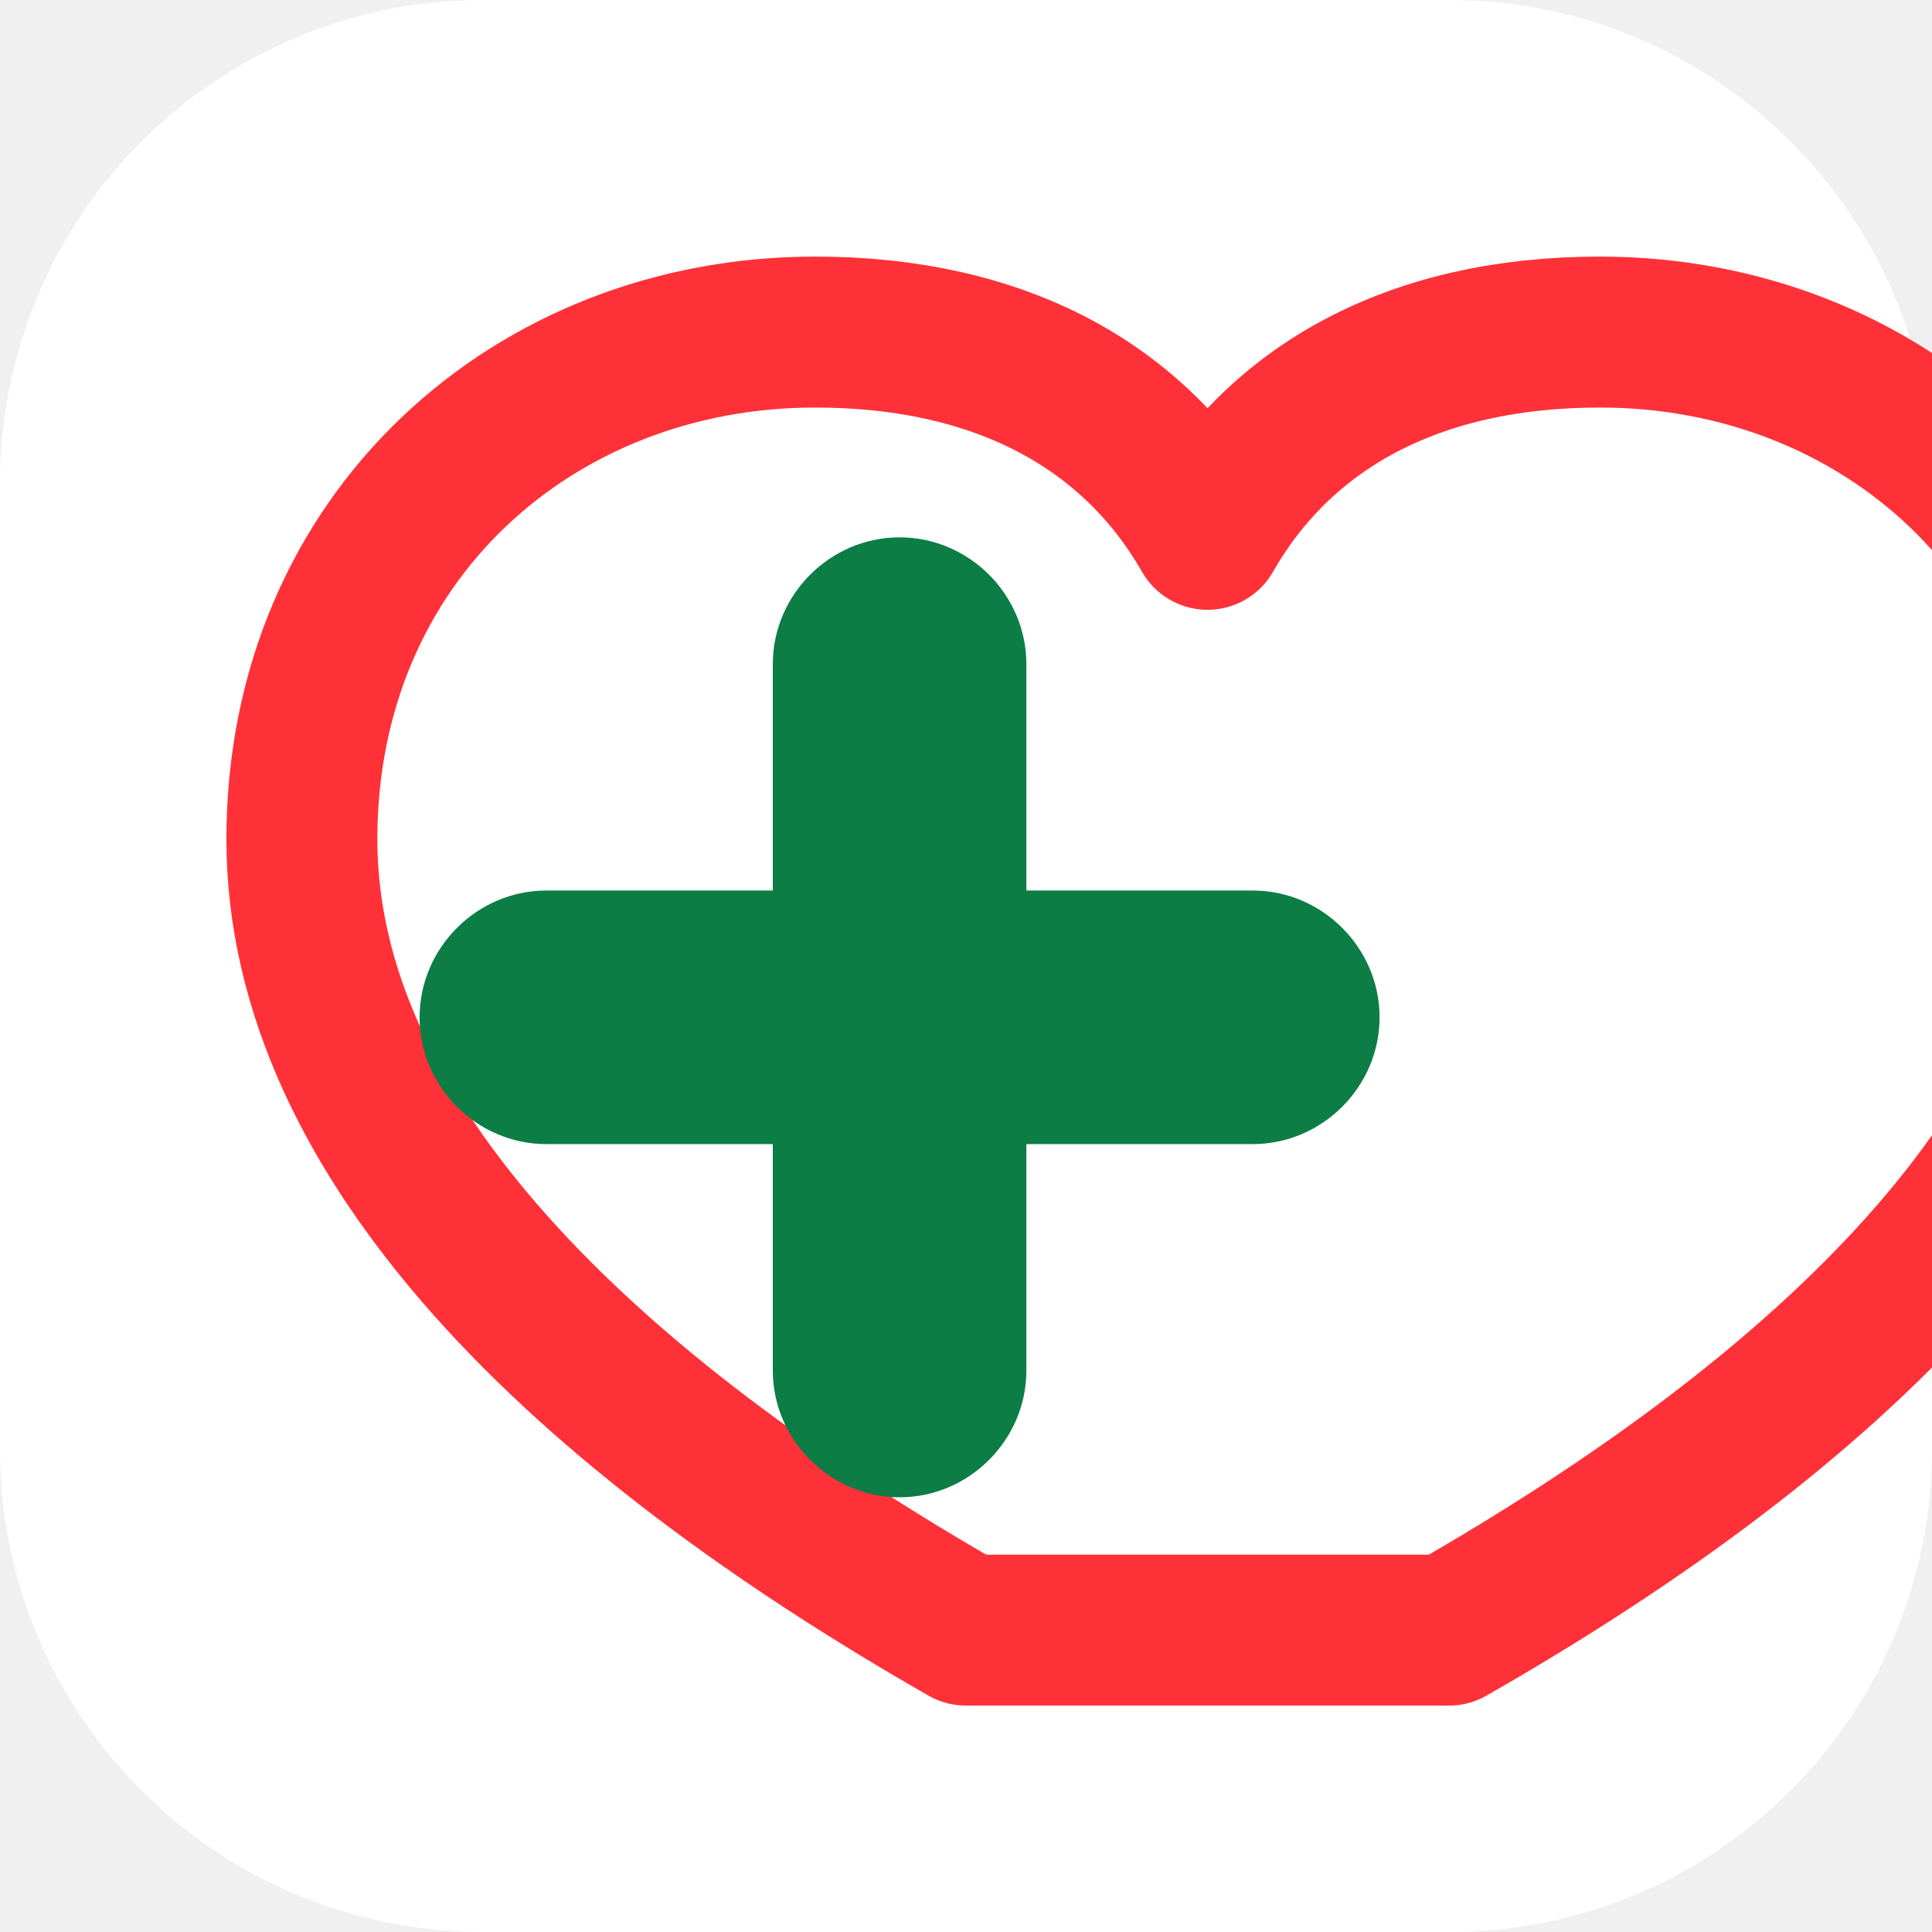
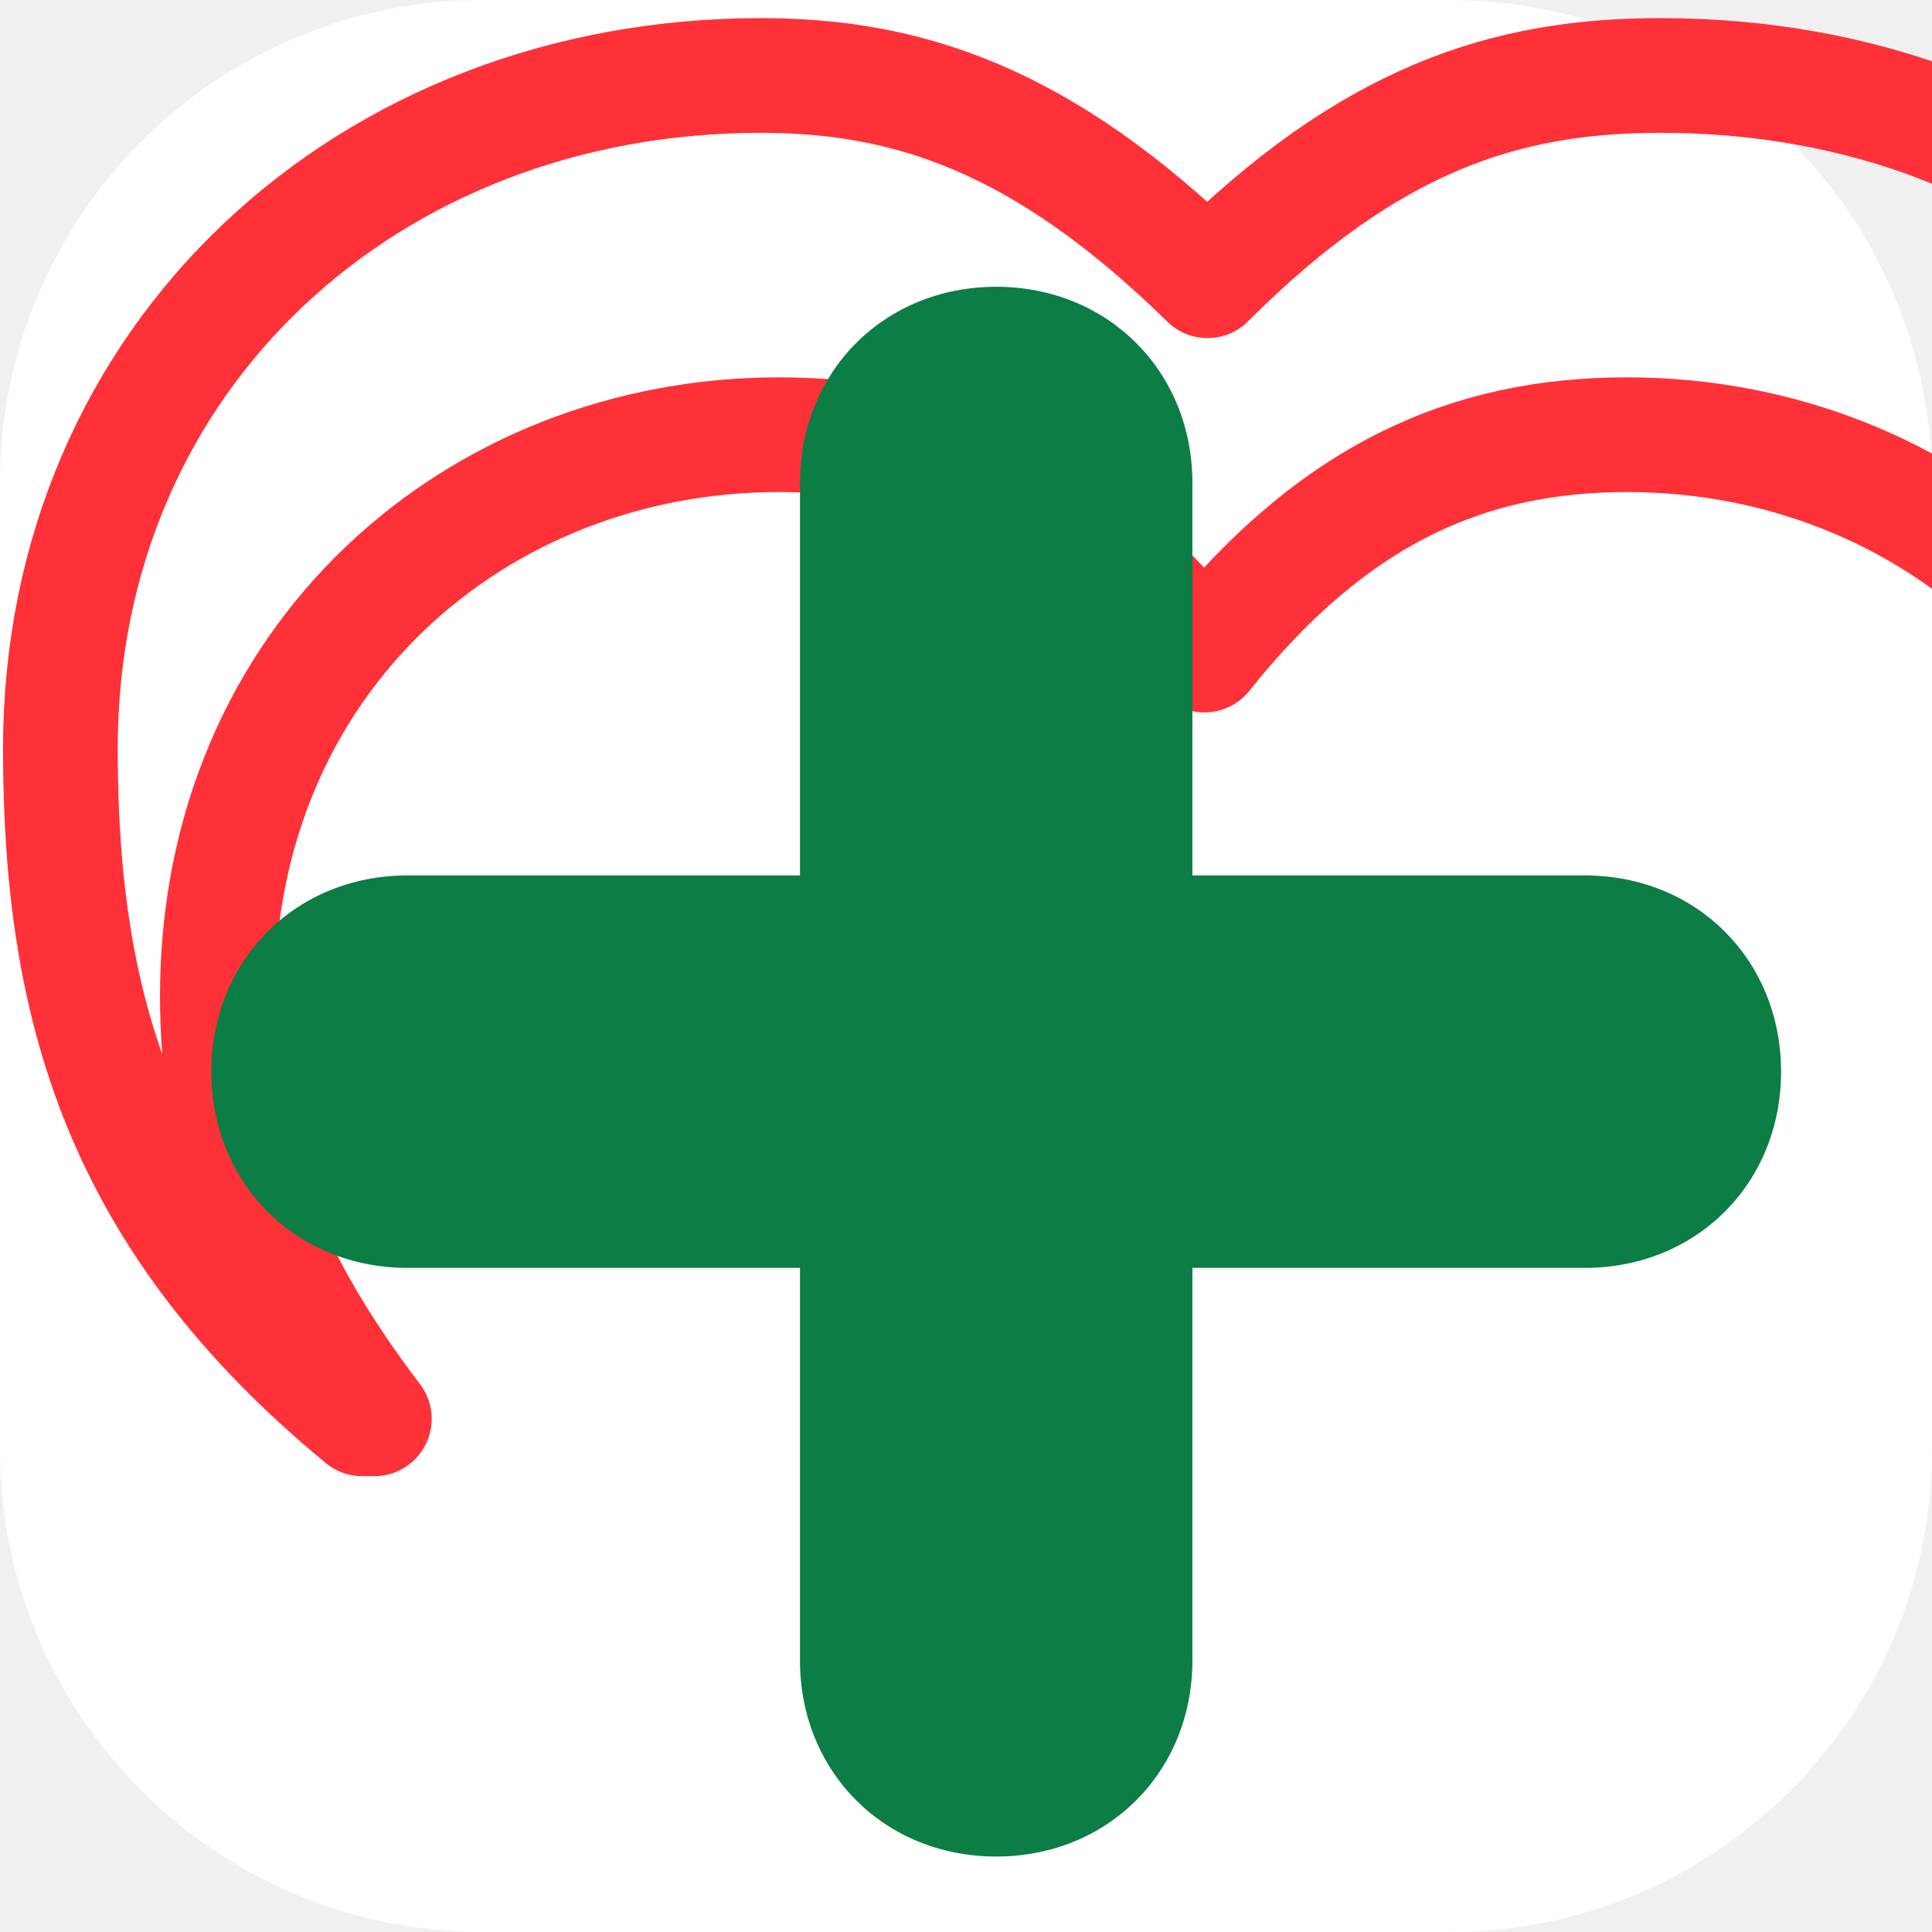
<svg xmlns="http://www.w3.org/2000/svg" viewBox="0 0 64 64">
  <rect width="64" height="64" rx="16" fill="#ffffff" />
-   <path d="M32 54C19.4 46.8 10 37.8 10 27.8 10 17.8 17.7 11 27 11c6.2 0 10.6 2.5 13 6.7 2.4-4.2 6.8-6.7 13-6.7 9.3 0 17 6.8 17 16.8 0 10-9.4 19-22 26.2Z" fill="none" stroke="#ff3138" stroke-linecap="round" stroke-linejoin="round" stroke-width="5" />
-   <path d="M34 22v7.5h7.5c2.3 0 4.2 1.9 4.2 4.2s-1.9 4.2-4.2 4.2H34v7.5c0 2.3-1.9 4.2-4.2 4.2s-4.2-1.9-4.2-4.2v-7.5h-7.5c-2.3 0-4.2-1.9-4.2-4.2s1.9-4.2 4.2-4.2h7.5V22c0-2.3 1.9-4.2 4.2-4.2s4.2 1.9 4.2 4.2Z" fill="#0b7d45" />
+   <path d="M12 47C4 40.4 2 33.4 2 24.8 2 11.8 12.2 2.5 25.2 2.5c4.8 0 9.3 1.4 14.8 6.8 5.4-5.4 9.9-6.8 15-6.8 13.5 0 23 9.3 23 22.3 0 9-2.7 15.7-10.7 22.2 3.5-4.6 5.2-8.8 5.2-14 0-11.2-8.6-18.6-18.6-18.6-5.2 0-9.7 1.9-14 7.3-4.4-5.4-8.8-7.3-14.1-7.3-10 0-18.6 7.4-18.6 18.6 0 5.2 1.7 9.4 5.2 14Z" fill="none" stroke="#ff3138" stroke-linecap="round" stroke-linejoin="round" stroke-width="3.8" />
+   <path d="M39.5 16v13h13c3.7 0 6.5 2.8 6.5 6.5s-2.8 6.5-6.5 6.5h-13v13c0 3.7-2.8 6.5-6.5 6.5s-6.5-2.8-6.5-6.5V42H13.5C9.8 42 7 39.2 7 35.5S9.8 29 13.5 29h13V16c0-3.7 2.8-6.5 6.5-6.5s6.5 2.8 6.5 6.5Z" fill="#0b7d45" />
</svg>
